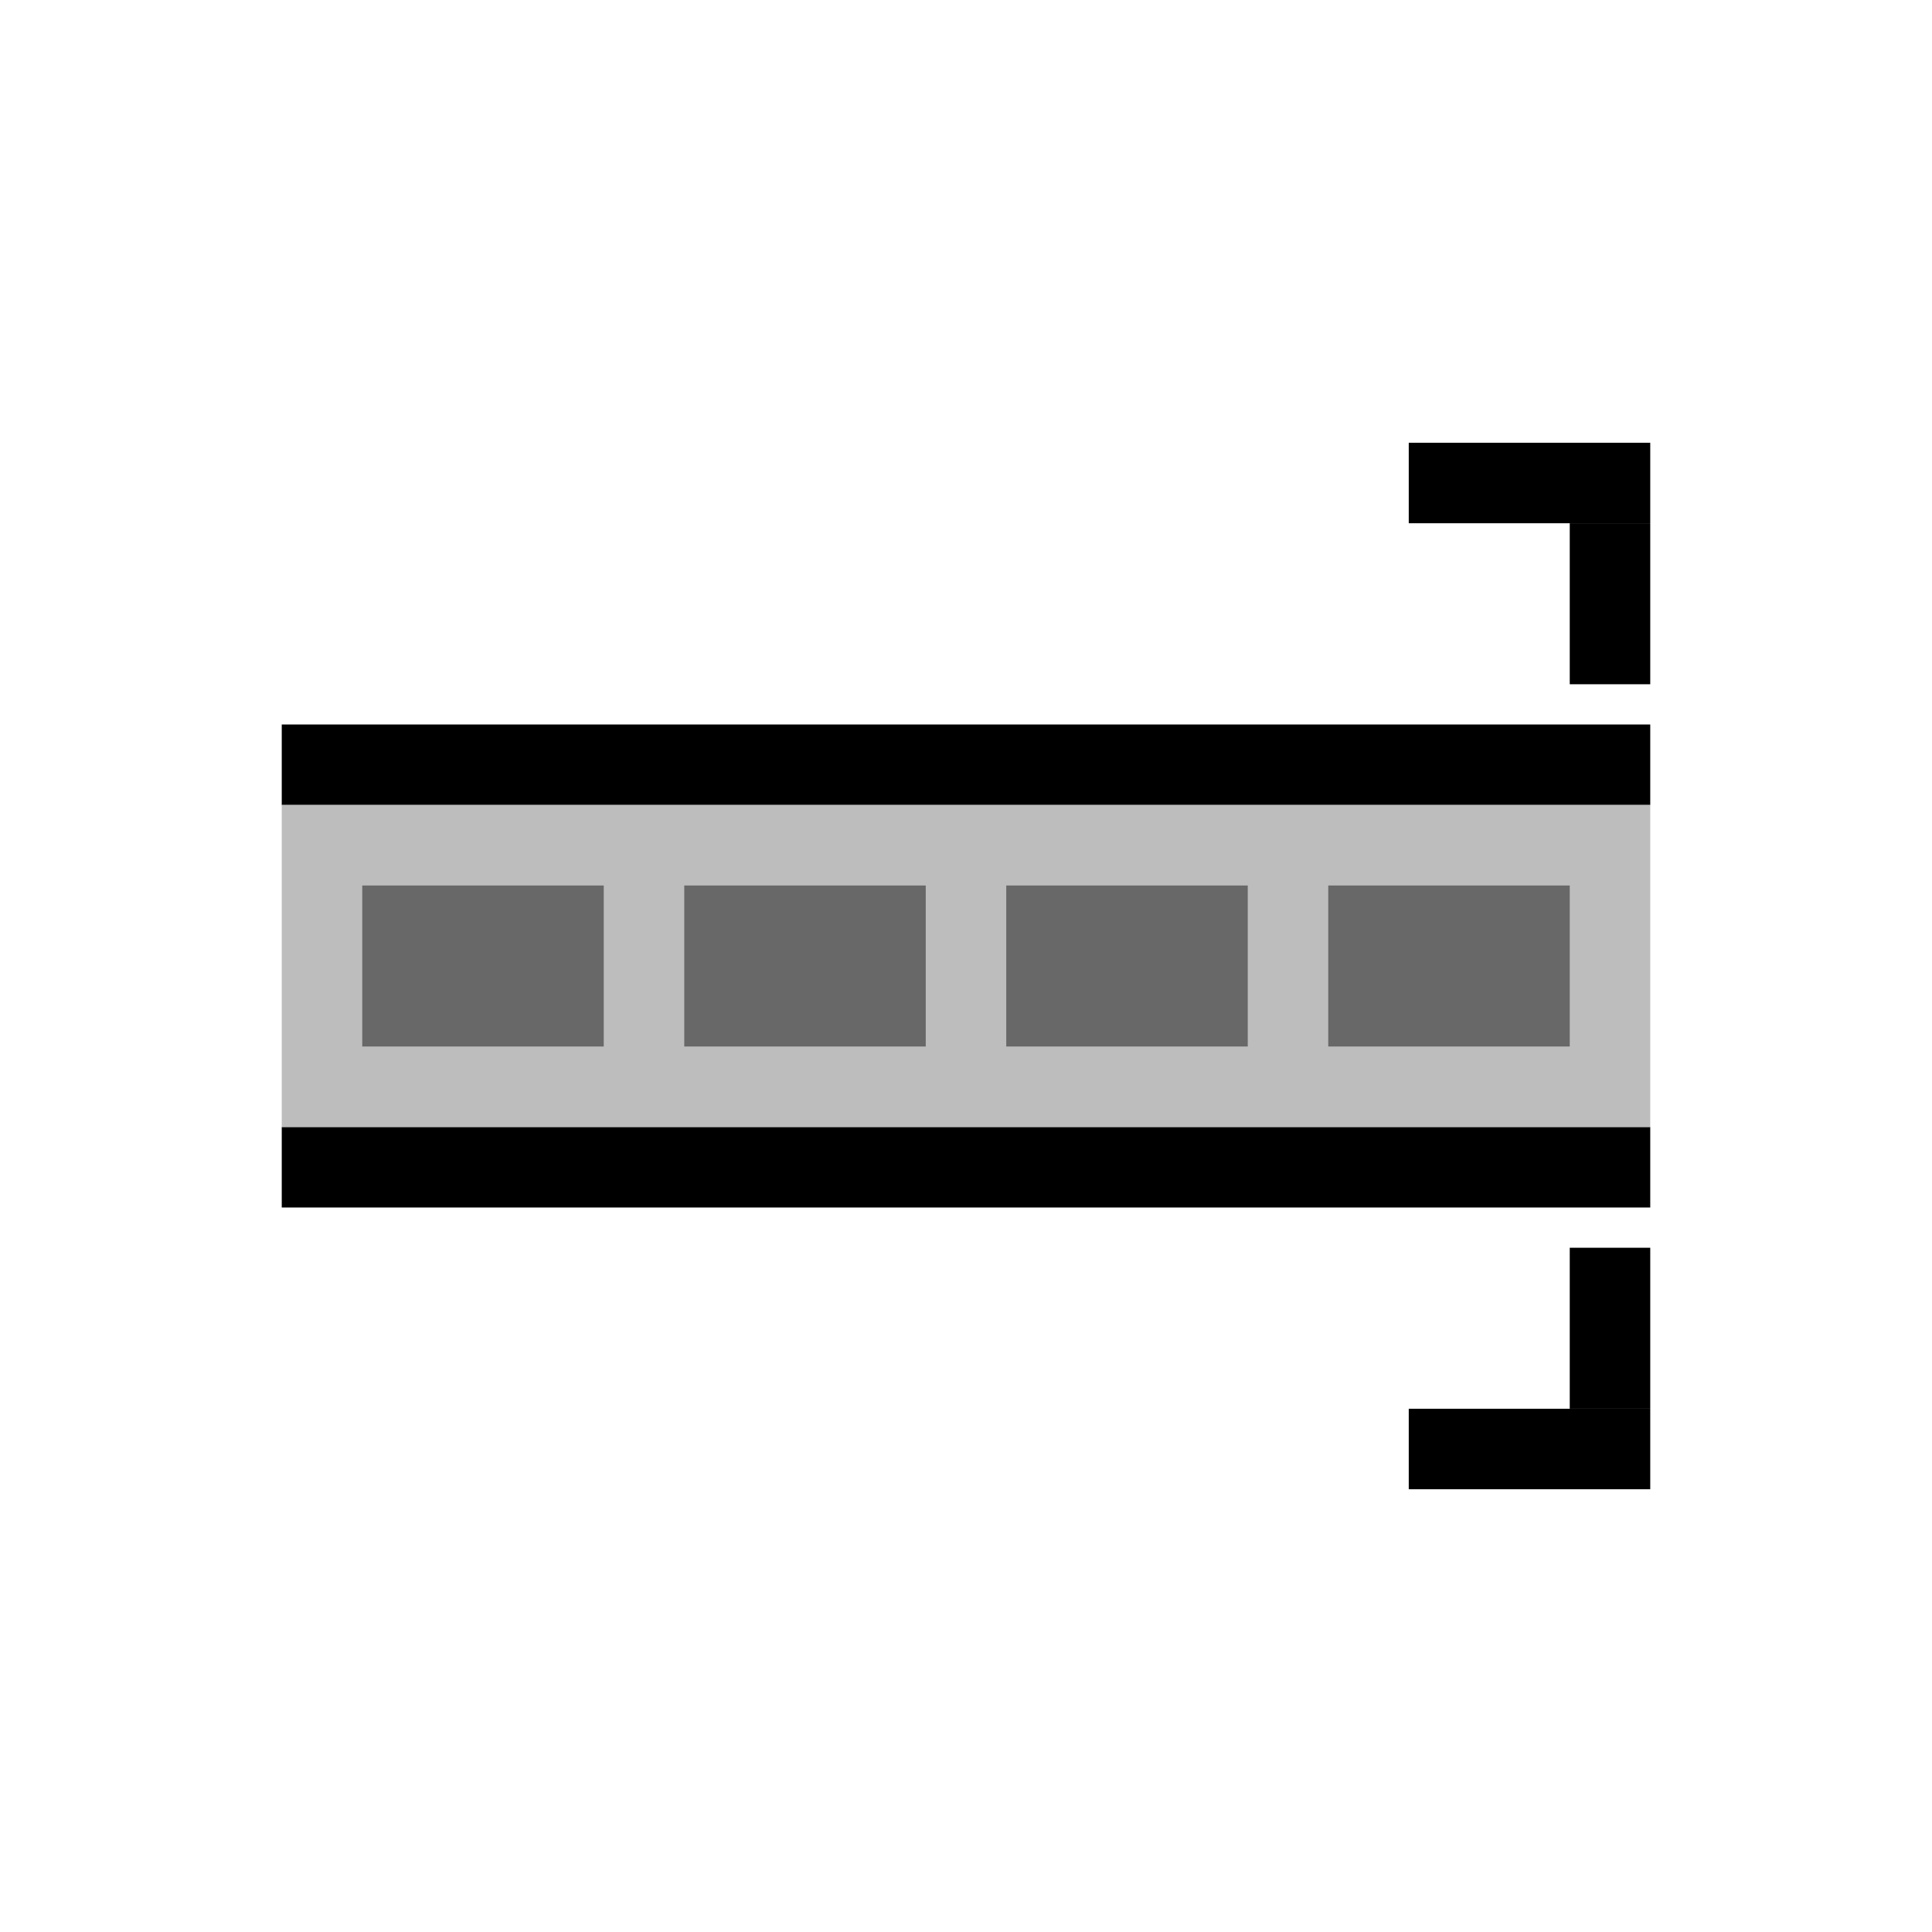
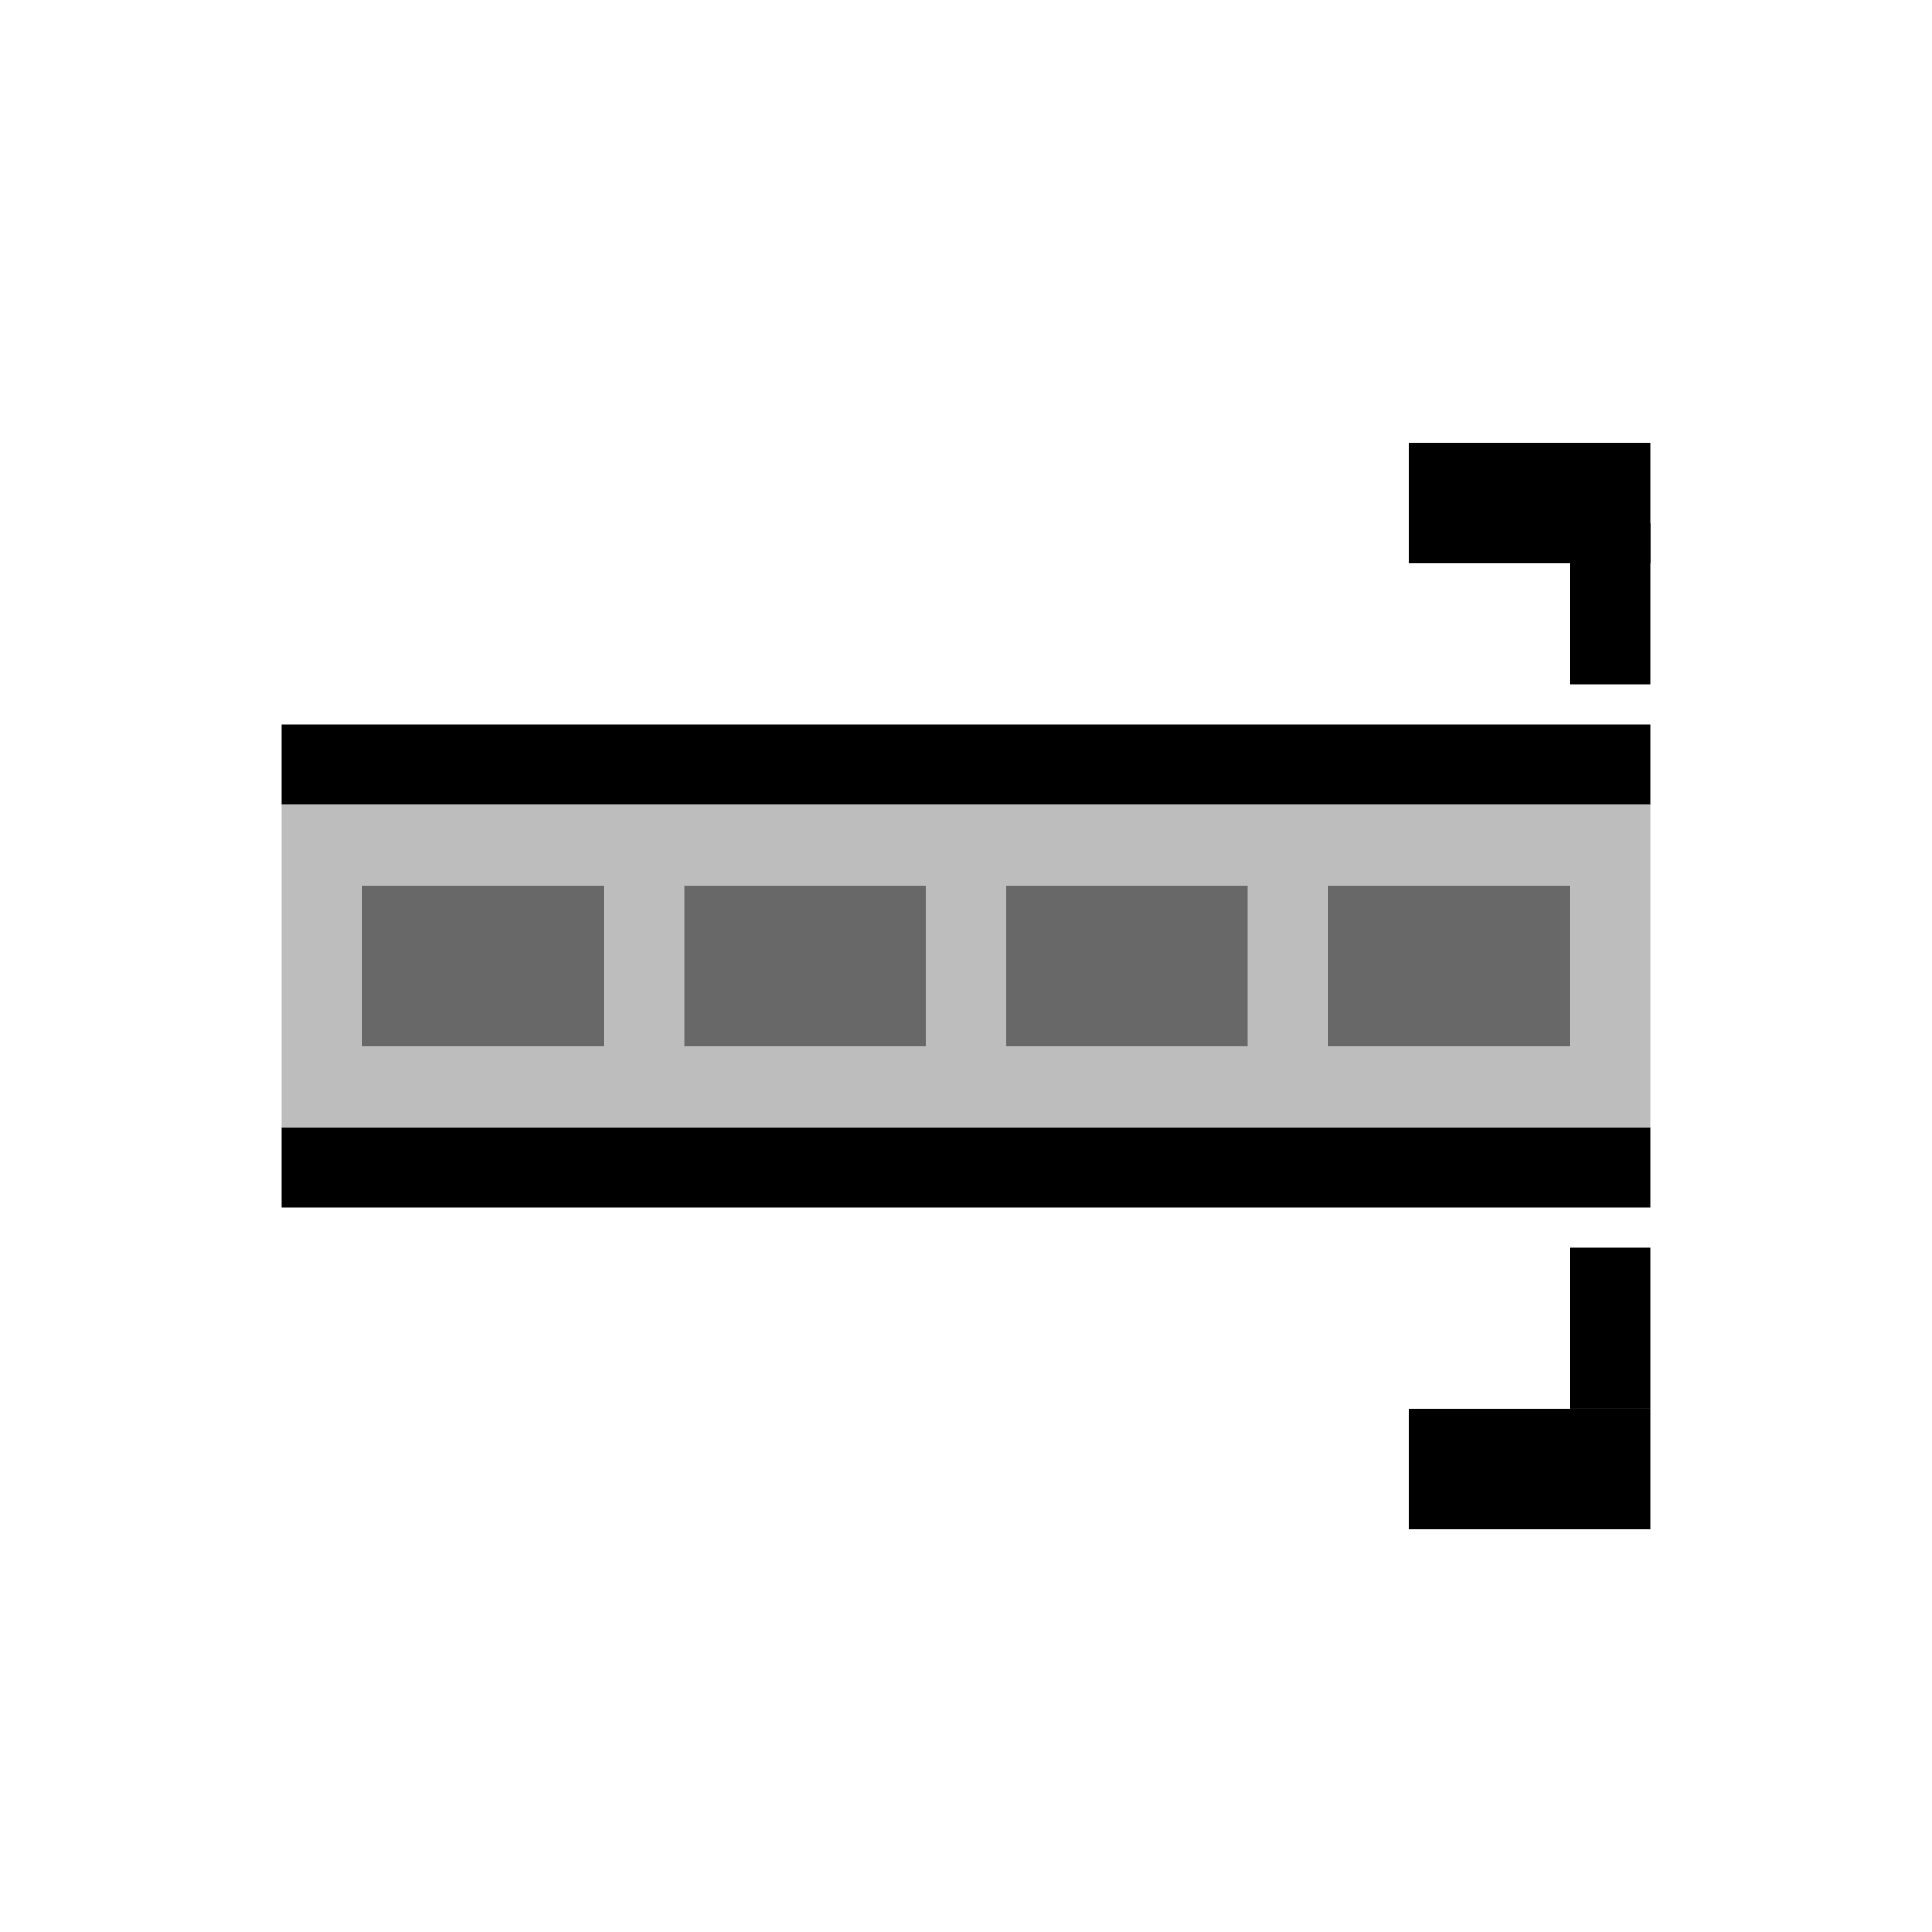
<svg xmlns="http://www.w3.org/2000/svg" width="48" height="48" viewBox="0 0 48 48" fill="none">
  <g>
    <g transform="translate(7 12)">
      <g>
-         <path id="Tunnel" d="M0 0L6 0L6 2L0 2L0 0Z" fill="#000000" fill-rule="evenodd" transform="translate(28 -1)" />
        <path id="Tunnel" d="M0 0L2 0L2 4L0 4L0 0Z" fill="#000000" fill-rule="evenodd" transform="translate(32 1)" />
        <path id="Tunnel" d="M0 0L2 0L2 4L0 4L0 0Z" fill="#000000" fill-rule="evenodd" transform="translate(32 19)" />
-         <path id="Tunnel" d="M0 0L6 0L6 2L0 2L0 0Z" fill="#000000" fill-rule="evenodd" transform="translate(28 23)" />
+         <path id="Tunnel" d="M0 0L6 0L6 3L0 3L0 0Z" fill="#000000" fill-rule="evenodd" transform="translate(28 -1)" />
+         <path id="Tunnel" d="M0 0L6 0L6 3L0 3L0 0Z" fill="#000000" fill-rule="evenodd" transform="translate(28 23)" />
        <path id="Border" d="M0 0L34 0L34 2L0 2L0 0Z" fill="#000000" fill-rule="evenodd" transform="translate(0 6)" />
        <path id="Border" d="M0 0L34 0L34 2L0 2L0 0Z" fill="#000000" fill-rule="evenodd" transform="translate(0 16)" />
        <path id="Track" d="M0 0L34 0L34 8L0 8L0 0Z" fill="#BDBDBD" fill-rule="evenodd" transform="translate(0 8)" />
        <line x1="0" id="Dashline" y1="1" x2="27" y2="1" fill="none" stroke-width="4" stroke="#686868" stroke-linecap="square" stroke-dasharray="2 6" transform="translate(4 11)" />
      </g>
    </g>
  </g>
</svg>
